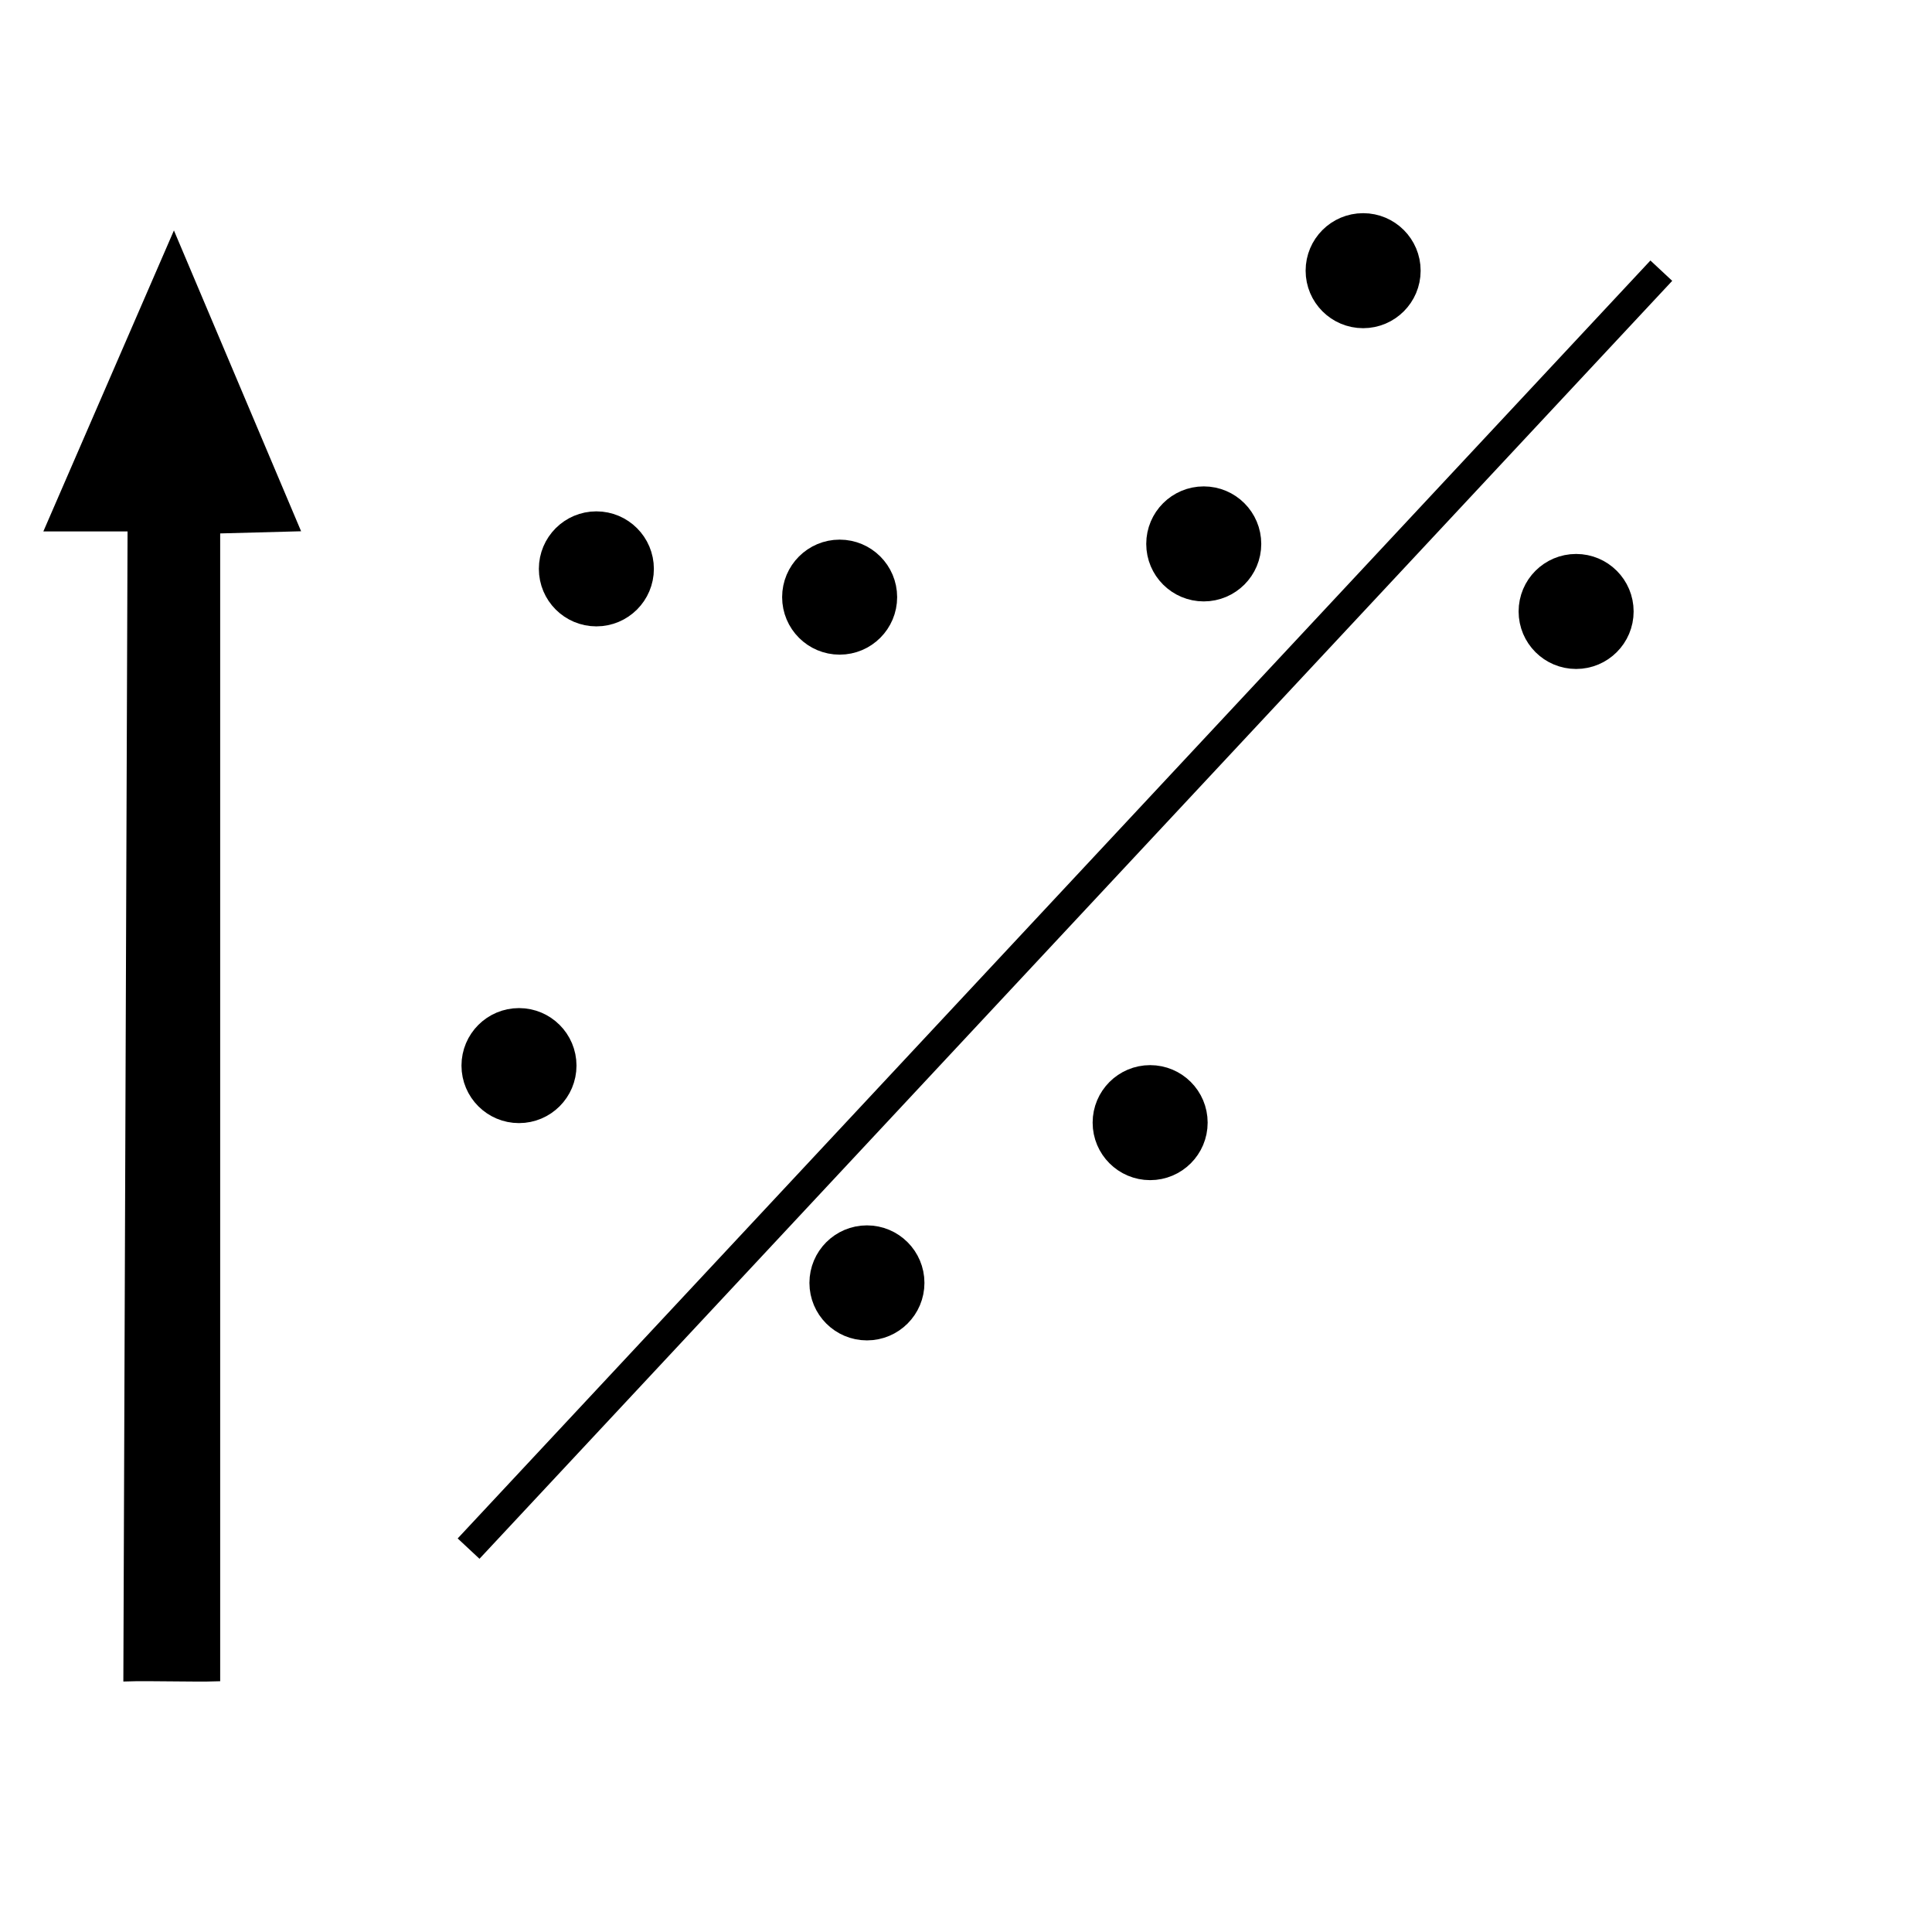
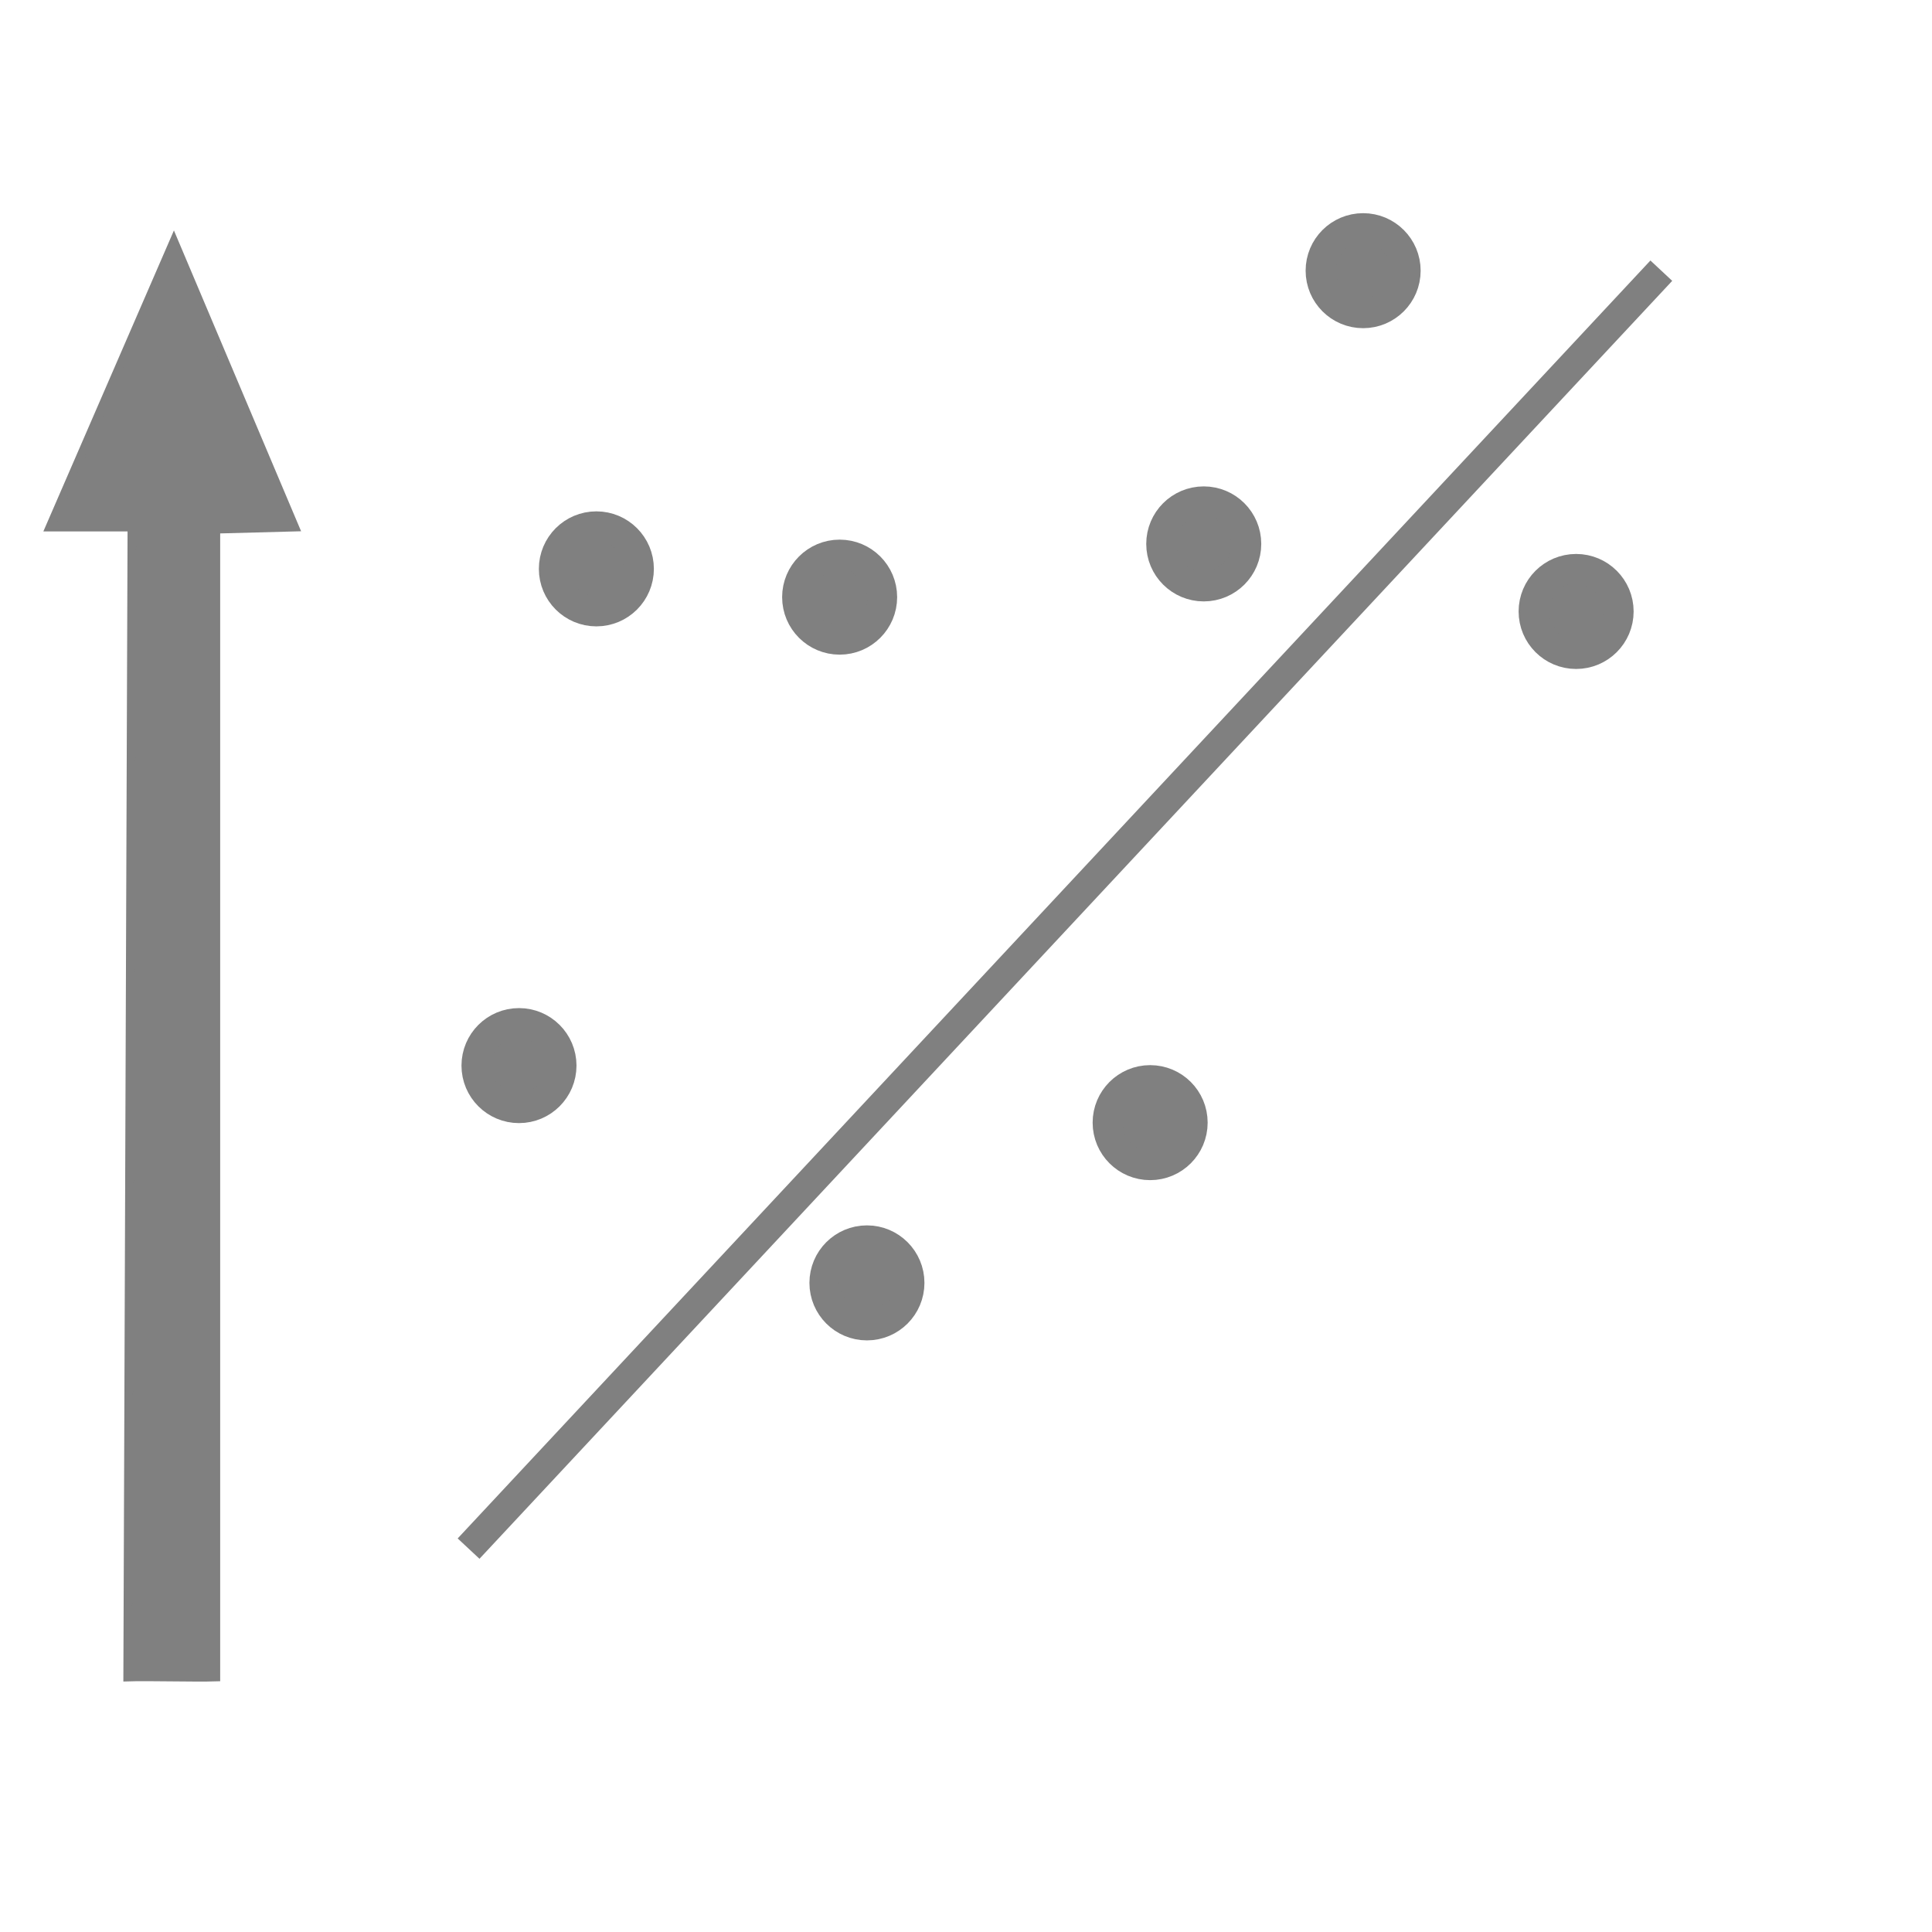
<svg xmlns="http://www.w3.org/2000/svg" width="64mm" height="64mm" viewBox="0 0 226.772 226.772" id="svg6269" version="1.1">
  <defs id="defs6271" />
  <g id="layer1" transform="translate(0,-825.5906)">
-     <path style="fill:#000000;fill-opacity:1;fill-rule:evenodd;stroke:#000000;stroke-width:1px;stroke-linecap:butt;stroke-linejoin:miter;stroke-opacity:1" d="m 20.409,853.909 -14.559,33.559 9.624,0 -0.494,134.977 c 2.385,-0.082 7.979,0.082 10.364,0 l 0,-134.73 9.253,-0.247 z" id="path6448" />
-     <path style="fill:none;fill-rule:evenodd;stroke:#000000;stroke-width:3.5;stroke-linecap:butt;stroke-linejoin:miter;stroke-opacity:1;stroke-miterlimit:4;stroke-dasharray:none" d="m 55,1007.362 140,-150" id="path6834" />
-     <circle style="fill:#000000;fill-opacity:1;stroke:#000000;stroke-width:3.5;stroke-miterlimit:4;stroke-dasharray:none;stroke-opacity:1" id="path6836" cx="70" cy="892.362" r="5" />
-     <circle style="fill:#000000;fill-opacity:1;stroke:#000000;stroke-width:3.5;stroke-miterlimit:4;stroke-dasharray:none;stroke-opacity:1" id="path6836-3" cx="60.917" cy="950.667" r="5" />
-     <circle style="fill:#000000;fill-opacity:1;stroke:#000000;stroke-width:3.5;stroke-miterlimit:4;stroke-dasharray:none;stroke-opacity:1" id="path6836-6" cx="98.554" cy="895.681" r="5" />
-     <circle style="fill:#000000;fill-opacity:1;stroke:#000000;stroke-width:3.5;stroke-miterlimit:4;stroke-dasharray:none;stroke-opacity:1" id="path6836-7" cx="141.292" cy="889.432" r="5" />
-     <circle style="fill:#000000;fill-opacity:1;stroke:#000000;stroke-width:3.5;stroke-miterlimit:4;stroke-dasharray:none;stroke-opacity:1" id="path6836-5" cx="160" cy="857.362" r="5" />
-     <circle style="fill:#000000;fill-opacity:1;stroke:#000000;stroke-width:3.5;stroke-miterlimit:4;stroke-dasharray:none;stroke-opacity:1" id="path6836-35" cx="185" cy="897.362" r="5" />
-     <circle style="fill:#000000;fill-opacity:1;stroke:#000000;stroke-width:3.5;stroke-miterlimit:4;stroke-dasharray:none;stroke-opacity:1" id="path6836-62" cx="135" cy="957.362" r="5" />
-     <circle style="fill:#000000;fill-opacity:1;stroke:#000000;stroke-width:3.5;stroke-miterlimit:4;stroke-dasharray:none;stroke-opacity:1" id="path6836-9" cx="101.758" cy="976.171" r="5" />
+     <path style="fill:#808080;fill-opacity:1;fill-rule:evenodd;stroke:#808080;stroke-width:1px;stroke-linecap:butt;stroke-linejoin:miter;stroke-opacity:1" d="m 20.409,853.909 -14.559,33.559 9.624,0 -0.494,134.977 c 2.385,-0.082 7.979,0.082 10.364,0 l 0,-134.73 9.253,-0.247 z" id="path6448" />
+     <path style="fill:#808080;fill-rule:evenodd;stroke:#808080;stroke-width:3.5;stroke-linecap:butt;stroke-linejoin:miter;stroke-opacity:1;stroke-miterlimit:4;stroke-dasharray:none" d="m 55,1007.362 140,-150" id="path6834" />
+     <circle style="fill:#808080;fill-opacity:1;stroke:#808080;stroke-width:3.5;stroke-miterlimit:4;stroke-dasharray:none;stroke-opacity:1" id="path6836" cx="70" cy="892.362" r="5" />
+     <circle style="fill:#808080;fill-opacity:1;stroke:#808080;stroke-width:3.5;stroke-miterlimit:4;stroke-dasharray:none;stroke-opacity:1" id="path6836-3" cx="60.917" cy="950.667" r="5" />
+     <circle style="fill:#808080;fill-opacity:1;stroke:#808080;stroke-width:3.5;stroke-miterlimit:4;stroke-dasharray:none;stroke-opacity:1" id="path6836-6" cx="98.554" cy="895.681" r="5" />
+     <circle style="fill:#808080;fill-opacity:1;stroke:#808080;stroke-width:3.5;stroke-miterlimit:4;stroke-dasharray:none;stroke-opacity:1" id="path6836-7" cx="141.292" cy="889.432" r="5" />
+     <circle style="fill:#808080;fill-opacity:1;stroke:#808080;stroke-width:3.5;stroke-miterlimit:4;stroke-dasharray:none;stroke-opacity:1" id="path6836-5" cx="160" cy="857.362" r="5" />
+     <circle style="fill:#808080;fill-opacity:1;stroke:#808080;stroke-width:3.5;stroke-miterlimit:4;stroke-dasharray:none;stroke-opacity:1" id="path6836-35" cx="185" cy="897.362" r="5" />
+     <circle style="fill:#808080;fill-opacity:1;stroke:#808080;stroke-width:3.5;stroke-miterlimit:4;stroke-dasharray:none;stroke-opacity:1" id="path6836-62" cx="135" cy="957.362" r="5" />
+     <circle style="fill:#808080;fill-opacity:1;stroke:#808080;stroke-width:3.5;stroke-miterlimit:4;stroke-dasharray:none;stroke-opacity:1" id="path6836-9" cx="101.758" cy="976.171" r="5" />
  </g>
</svg>
